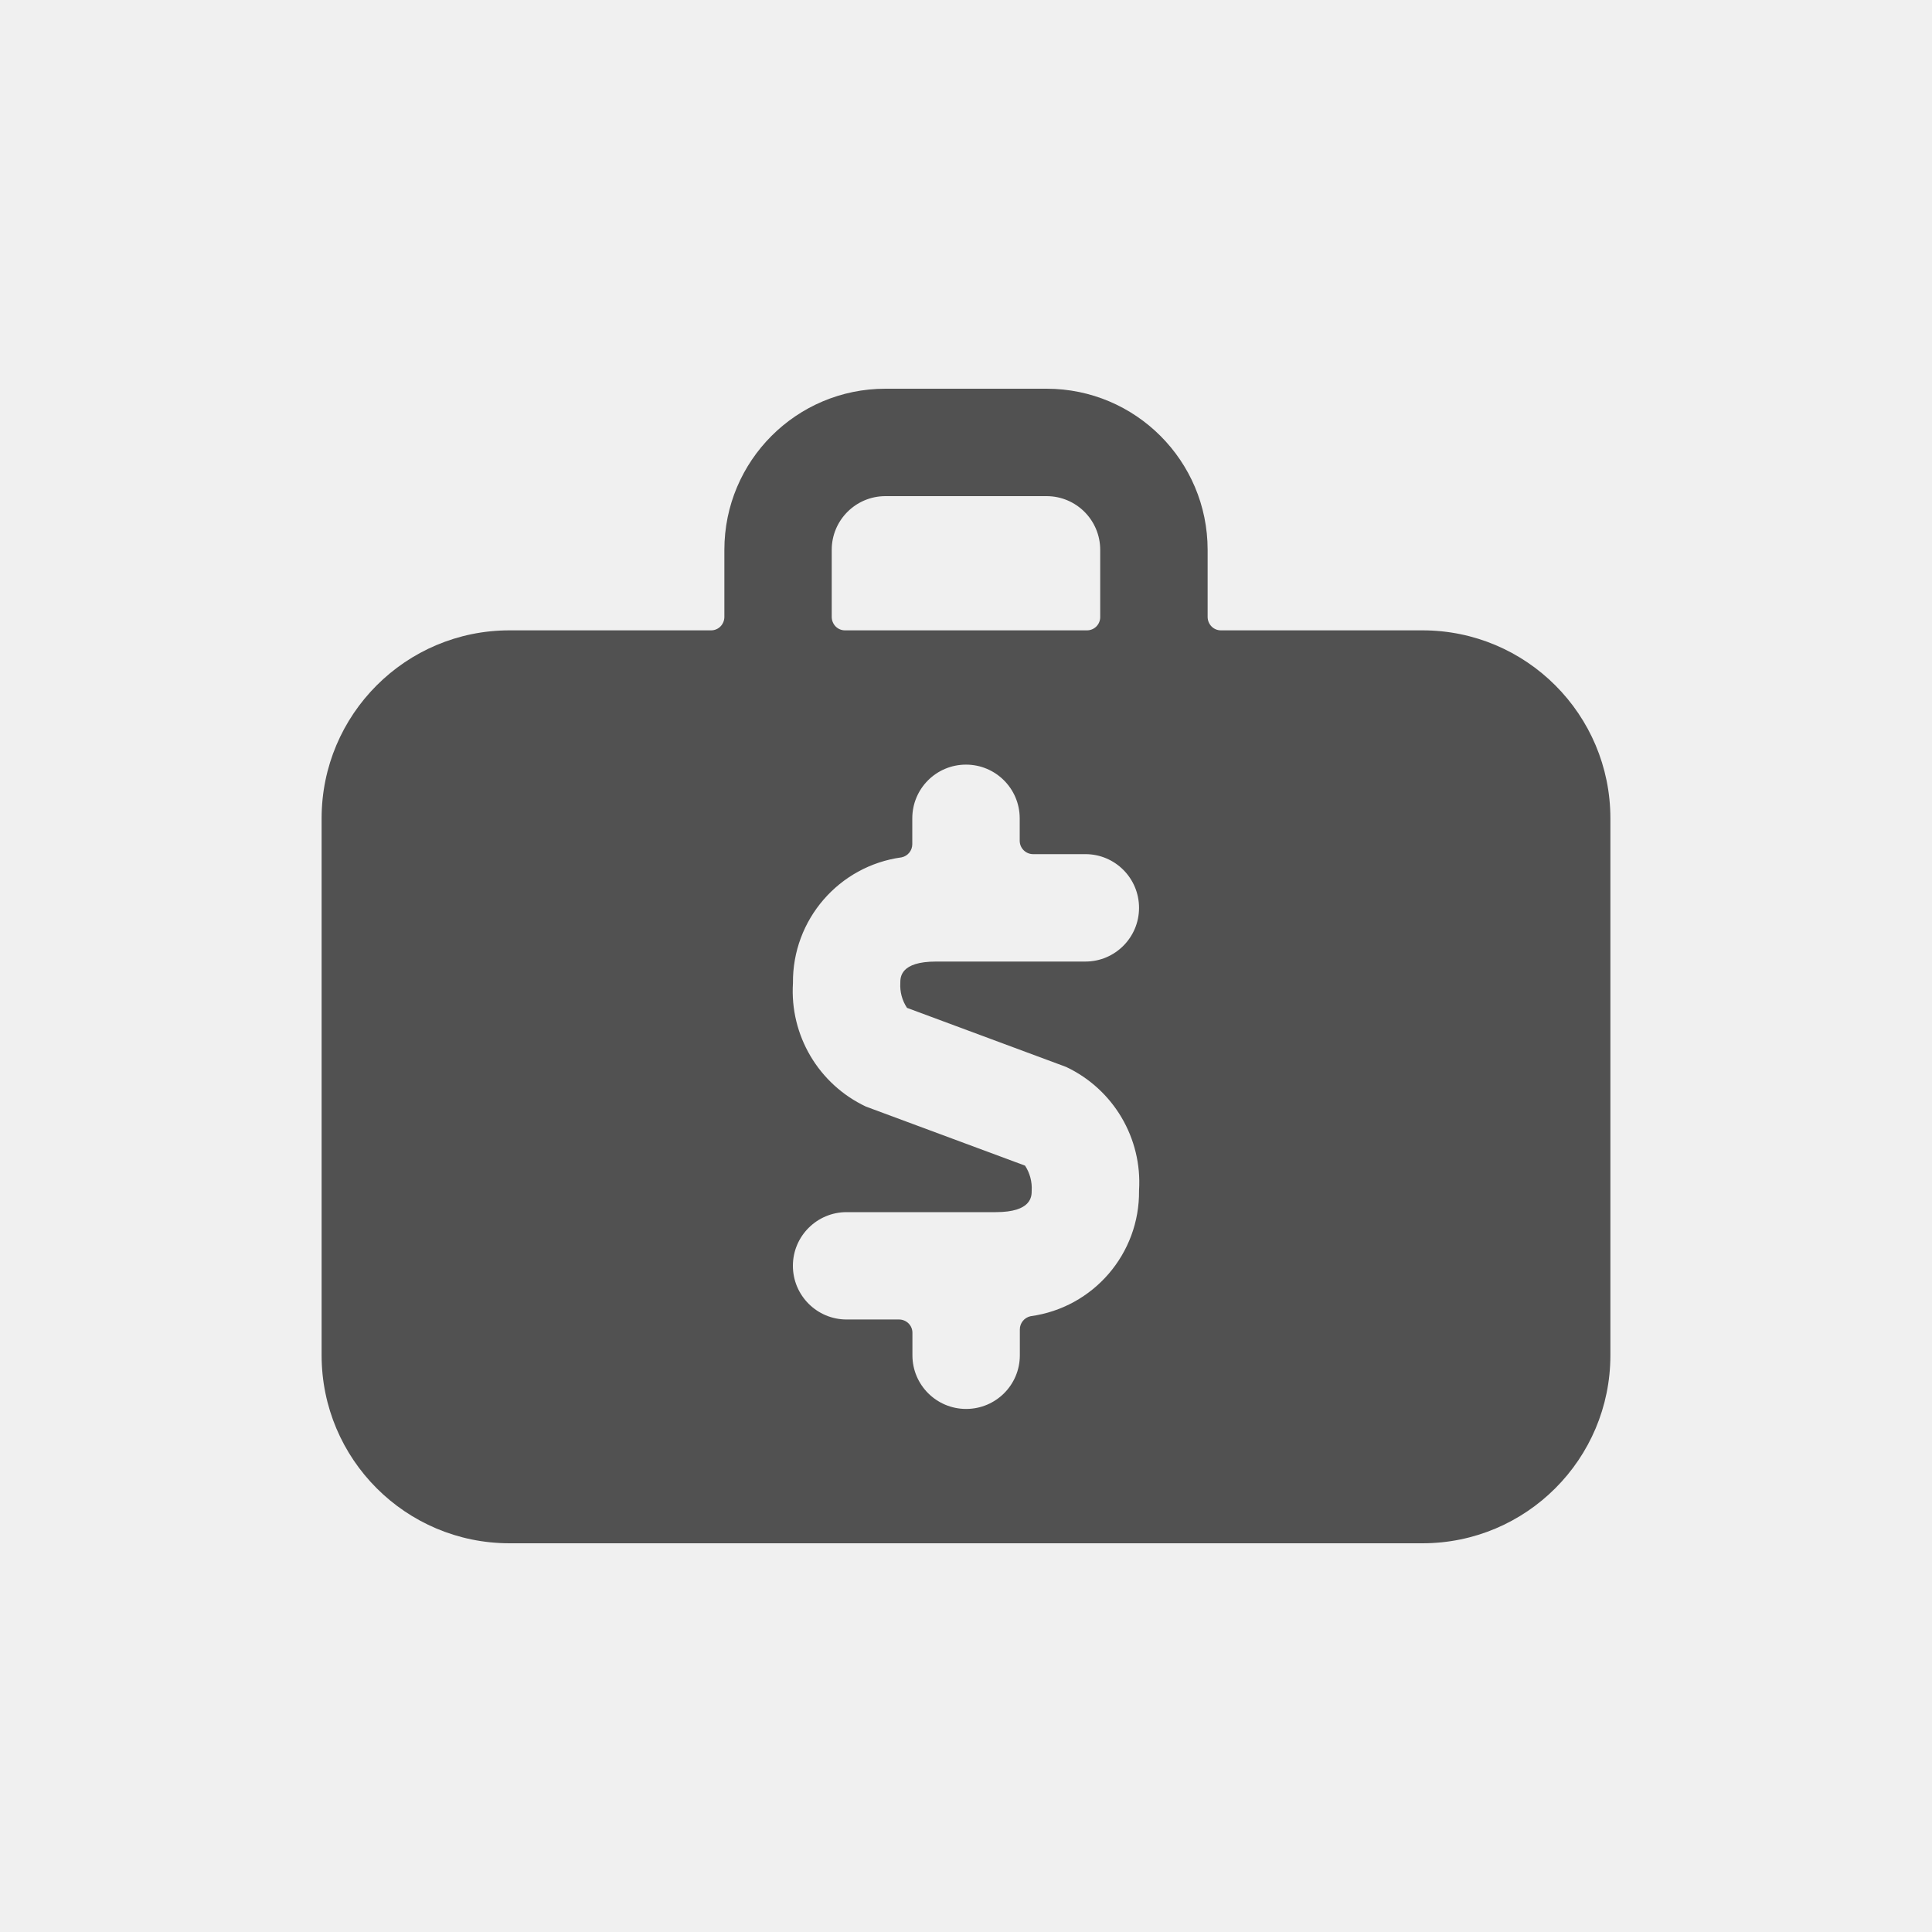
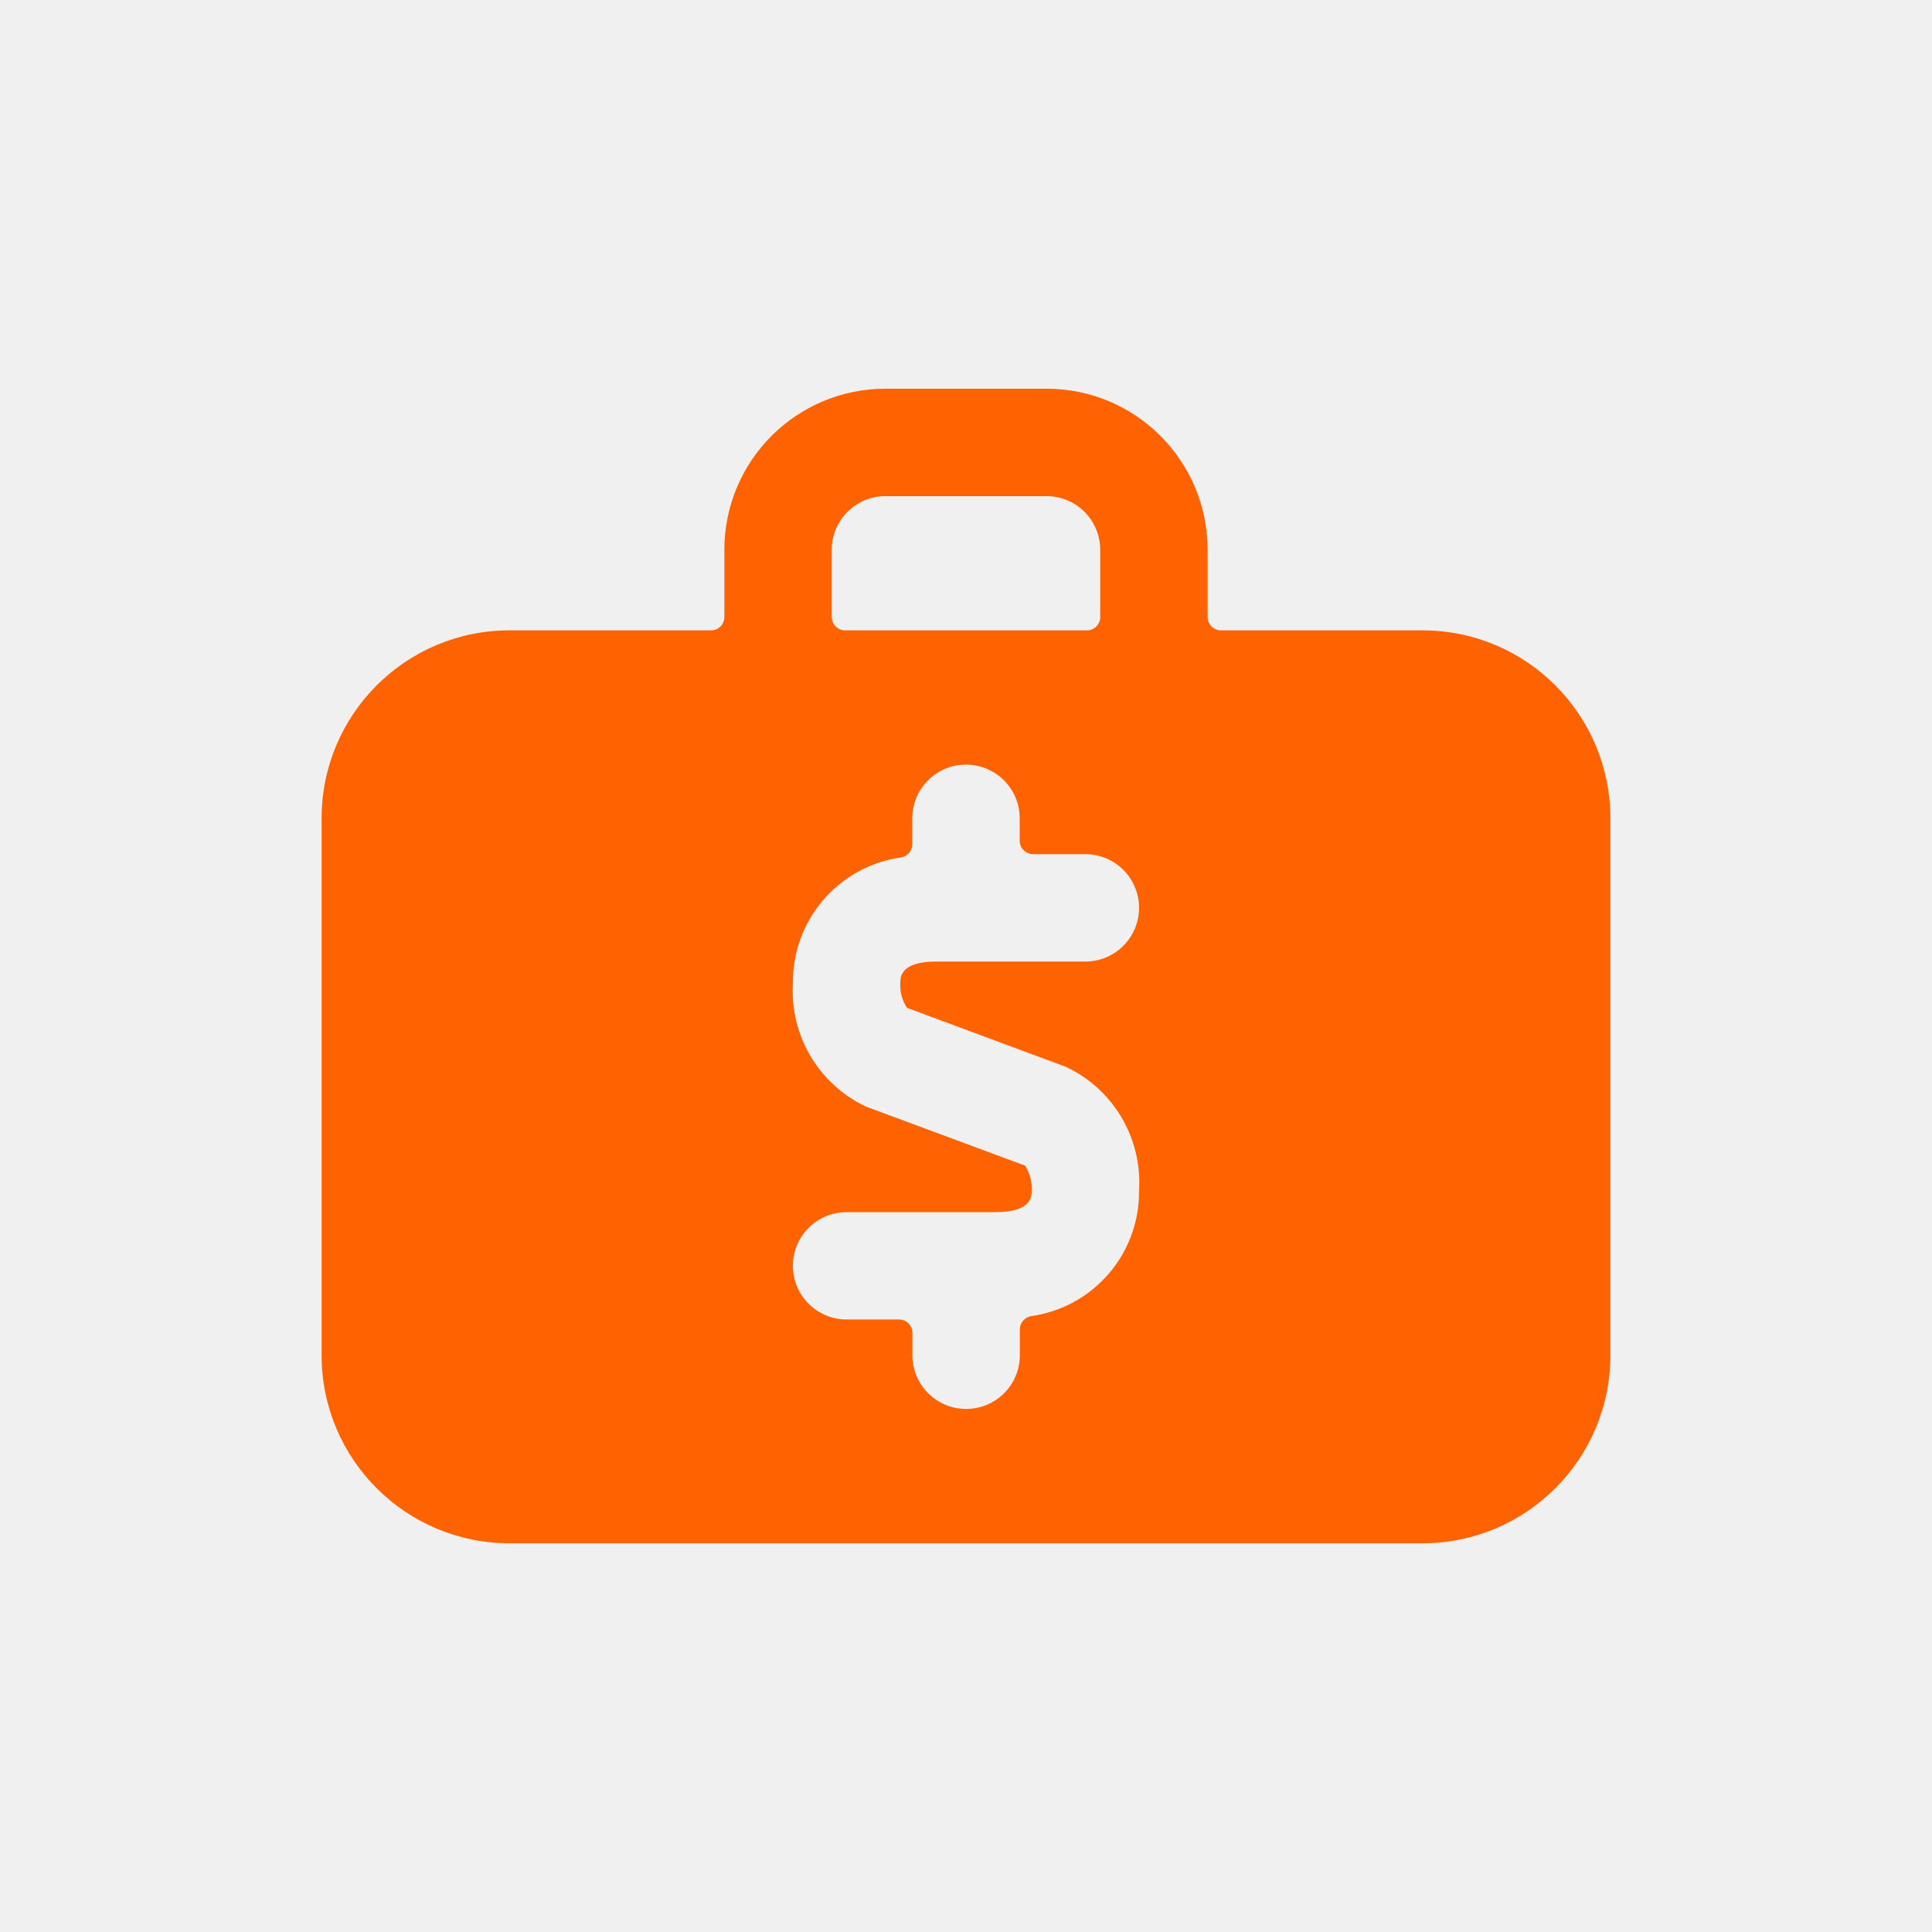
<svg xmlns="http://www.w3.org/2000/svg" width="30" height="30" viewBox="0 0 30 30" fill="none">
-   <path fill-rule="evenodd" clip-rule="evenodd" d="M7.912 23.964H22.088C23.7 23.964 25.006 22.657 25.006 21.045V12.707C25.006 11.095 23.7 9.788 22.088 9.788H18.961C18.905 9.789 18.852 9.767 18.813 9.728C18.774 9.688 18.752 9.635 18.752 9.58V8.538C18.752 7.156 17.632 6.036 16.251 6.036H13.749C12.367 6.036 11.248 7.156 11.248 8.538V9.58C11.248 9.635 11.226 9.688 11.187 9.728C11.148 9.767 11.095 9.789 11.039 9.788H7.912C6.3 9.788 4.994 11.095 4.994 12.707V21.045C4.994 22.657 6.3 23.964 7.912 23.964ZM12.915 8.538C12.915 8.077 13.289 7.704 13.749 7.704H16.251C16.711 7.704 17.084 8.077 17.084 8.538V9.58C17.085 9.635 17.063 9.688 17.024 9.728C16.985 9.767 16.931 9.789 16.876 9.788H13.124C13.068 9.789 13.015 9.767 12.976 9.728C12.937 9.688 12.915 9.635 12.915 9.58V8.538ZM13.446 17.183L15.917 18.1C15.992 18.215 16.028 18.351 16.02 18.488C16.02 18.576 16.02 18.822 15.463 18.822H13.146C12.686 18.822 12.312 19.195 12.312 19.655C12.312 20.116 12.686 20.489 13.146 20.489H13.96C14.015 20.489 14.069 20.511 14.108 20.55C14.147 20.589 14.169 20.642 14.168 20.698V21.045C14.168 21.505 14.542 21.878 15.002 21.878C15.463 21.878 15.836 21.505 15.836 21.045V20.643C15.836 20.544 15.906 20.459 16.003 20.438C16.977 20.305 17.699 19.468 17.687 18.485C17.738 17.674 17.289 16.914 16.554 16.567L14.084 15.65C14.008 15.536 13.972 15.4 13.98 15.264C13.98 15.175 13.98 14.931 14.536 14.931H16.854C17.314 14.931 17.687 14.557 17.687 14.097C17.687 13.636 17.314 13.263 16.854 13.263H16.042C15.927 13.263 15.834 13.17 15.834 13.055V12.707C15.834 12.246 15.46 11.873 15 11.873C14.539 11.873 14.166 12.246 14.166 12.707V13.108C14.166 13.207 14.097 13.293 13.999 13.313C13.026 13.446 12.303 14.283 12.313 15.265C12.262 16.076 12.711 16.836 13.446 17.183Z" fill="#515151" />
+   <path fill-rule="evenodd" clip-rule="evenodd" d="M7.912 23.964H22.088C23.7 23.964 25.006 22.657 25.006 21.045V12.707C25.006 11.095 23.7 9.788 22.088 9.788H18.961C18.905 9.789 18.852 9.767 18.813 9.728C18.774 9.688 18.752 9.635 18.752 9.58V8.538C18.752 7.156 17.632 6.036 16.251 6.036H13.749C12.367 6.036 11.248 7.156 11.248 8.538V9.58C11.248 9.635 11.226 9.688 11.187 9.728C11.148 9.767 11.095 9.789 11.039 9.788H7.912C6.3 9.788 4.994 11.095 4.994 12.707V21.045C4.994 22.657 6.3 23.964 7.912 23.964ZM12.915 8.538C12.915 8.077 13.289 7.704 13.749 7.704H16.251C16.711 7.704 17.084 8.077 17.084 8.538V9.58C17.085 9.635 17.063 9.688 17.024 9.728C16.985 9.767 16.931 9.789 16.876 9.788H13.124C13.068 9.789 13.015 9.767 12.976 9.728C12.937 9.688 12.915 9.635 12.915 9.58V8.538ZM13.446 17.183L15.917 18.1C15.992 18.215 16.028 18.351 16.02 18.488C16.02 18.576 16.02 18.822 15.463 18.822H13.146C12.686 18.822 12.312 19.195 12.312 19.655C12.312 20.116 12.686 20.489 13.146 20.489H13.96C14.015 20.489 14.069 20.511 14.108 20.55C14.147 20.589 14.169 20.642 14.168 20.698V21.045C14.168 21.505 14.542 21.878 15.002 21.878C15.463 21.878 15.836 21.505 15.836 21.045V20.643C15.836 20.544 15.906 20.459 16.003 20.438C16.977 20.305 17.699 19.468 17.687 18.485C17.738 17.674 17.289 16.914 16.554 16.567L14.084 15.65C14.008 15.536 13.972 15.4 13.98 15.264C13.98 15.175 13.98 14.931 14.536 14.931H16.854C17.314 14.931 17.687 14.557 17.687 14.097C17.687 13.636 17.314 13.263 16.854 13.263H16.042C15.927 13.263 15.834 13.17 15.834 13.055V12.707C15.834 12.246 15.46 11.873 15 11.873C14.539 11.873 14.166 12.246 14.166 12.707V13.108C14.166 13.207 14.097 13.293 13.999 13.313C13.026 13.446 12.303 14.283 12.313 15.265C12.262 16.076 12.711 16.836 13.446 17.183Z" fill="#FF6200" />
  <mask id="mask0_1087_6034" style="mask-type:alpha" maskUnits="userSpaceOnUse" x="4" y="6" width="22" height="18">
    <path fill-rule="evenodd" clip-rule="evenodd" d="M7.912 23.964H22.088C23.7 23.964 25.006 22.657 25.006 21.045V12.707C25.006 11.095 23.7 9.788 22.088 9.788H18.961C18.905 9.789 18.852 9.767 18.813 9.728C18.774 9.688 18.752 9.635 18.752 9.58V8.538C18.752 7.156 17.632 6.036 16.251 6.036H13.749C12.367 6.036 11.248 7.156 11.248 8.538V9.58C11.248 9.635 11.226 9.688 11.187 9.728C11.148 9.767 11.095 9.789 11.039 9.788H7.912C6.3 9.788 4.994 11.095 4.994 12.707V21.045C4.994 22.657 6.3 23.964 7.912 23.964ZM12.915 8.538C12.915 8.077 13.289 7.704 13.749 7.704H16.251C16.711 7.704 17.084 8.077 17.084 8.538V9.58C17.085 9.635 17.063 9.688 17.024 9.728C16.985 9.767 16.931 9.789 16.876 9.788H13.124C13.068 9.789 13.015 9.767 12.976 9.728C12.937 9.688 12.915 9.635 12.915 9.58V8.538ZM13.446 17.183L15.917 18.1C15.992 18.215 16.028 18.351 16.02 18.488C16.02 18.576 16.02 18.822 15.463 18.822H13.146C12.686 18.822 12.312 19.195 12.312 19.655C12.312 20.116 12.686 20.489 13.146 20.489H13.96C14.015 20.489 14.069 20.511 14.108 20.55C14.147 20.589 14.169 20.642 14.168 20.698V21.045C14.168 21.505 14.542 21.878 15.002 21.878C15.463 21.878 15.836 21.505 15.836 21.045V20.643C15.836 20.544 15.906 20.459 16.003 20.438C16.977 20.305 17.699 19.468 17.687 18.485C17.738 17.674 17.289 16.914 16.554 16.567L14.084 15.65C14.008 15.536 13.972 15.4 13.98 15.264C13.98 15.175 13.98 14.931 14.536 14.931H16.854C17.314 14.931 17.687 14.557 17.687 14.097C17.687 13.636 17.314 13.263 16.854 13.263H16.042C15.927 13.263 15.834 13.17 15.834 13.055V12.707C15.834 12.246 15.46 11.873 15 11.873C14.539 11.873 14.166 12.246 14.166 12.707V13.108C14.166 13.207 14.097 13.293 13.999 13.313C13.026 13.446 12.303 14.283 12.313 15.265C12.262 16.076 12.711 16.836 13.446 17.183Z" fill="white" />
  </mask>
  <g mask="url(#mask0_1087_6034)">
</g>
</svg>
